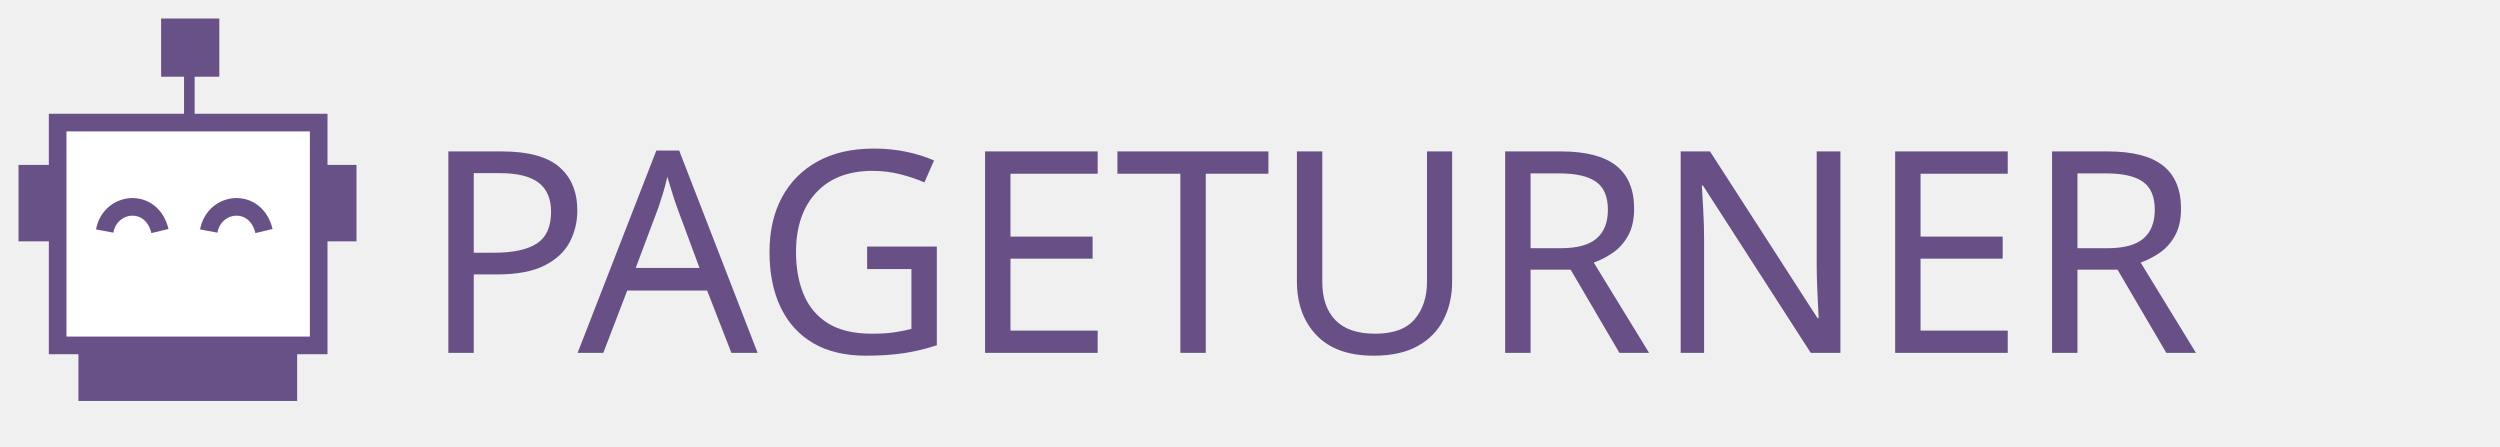
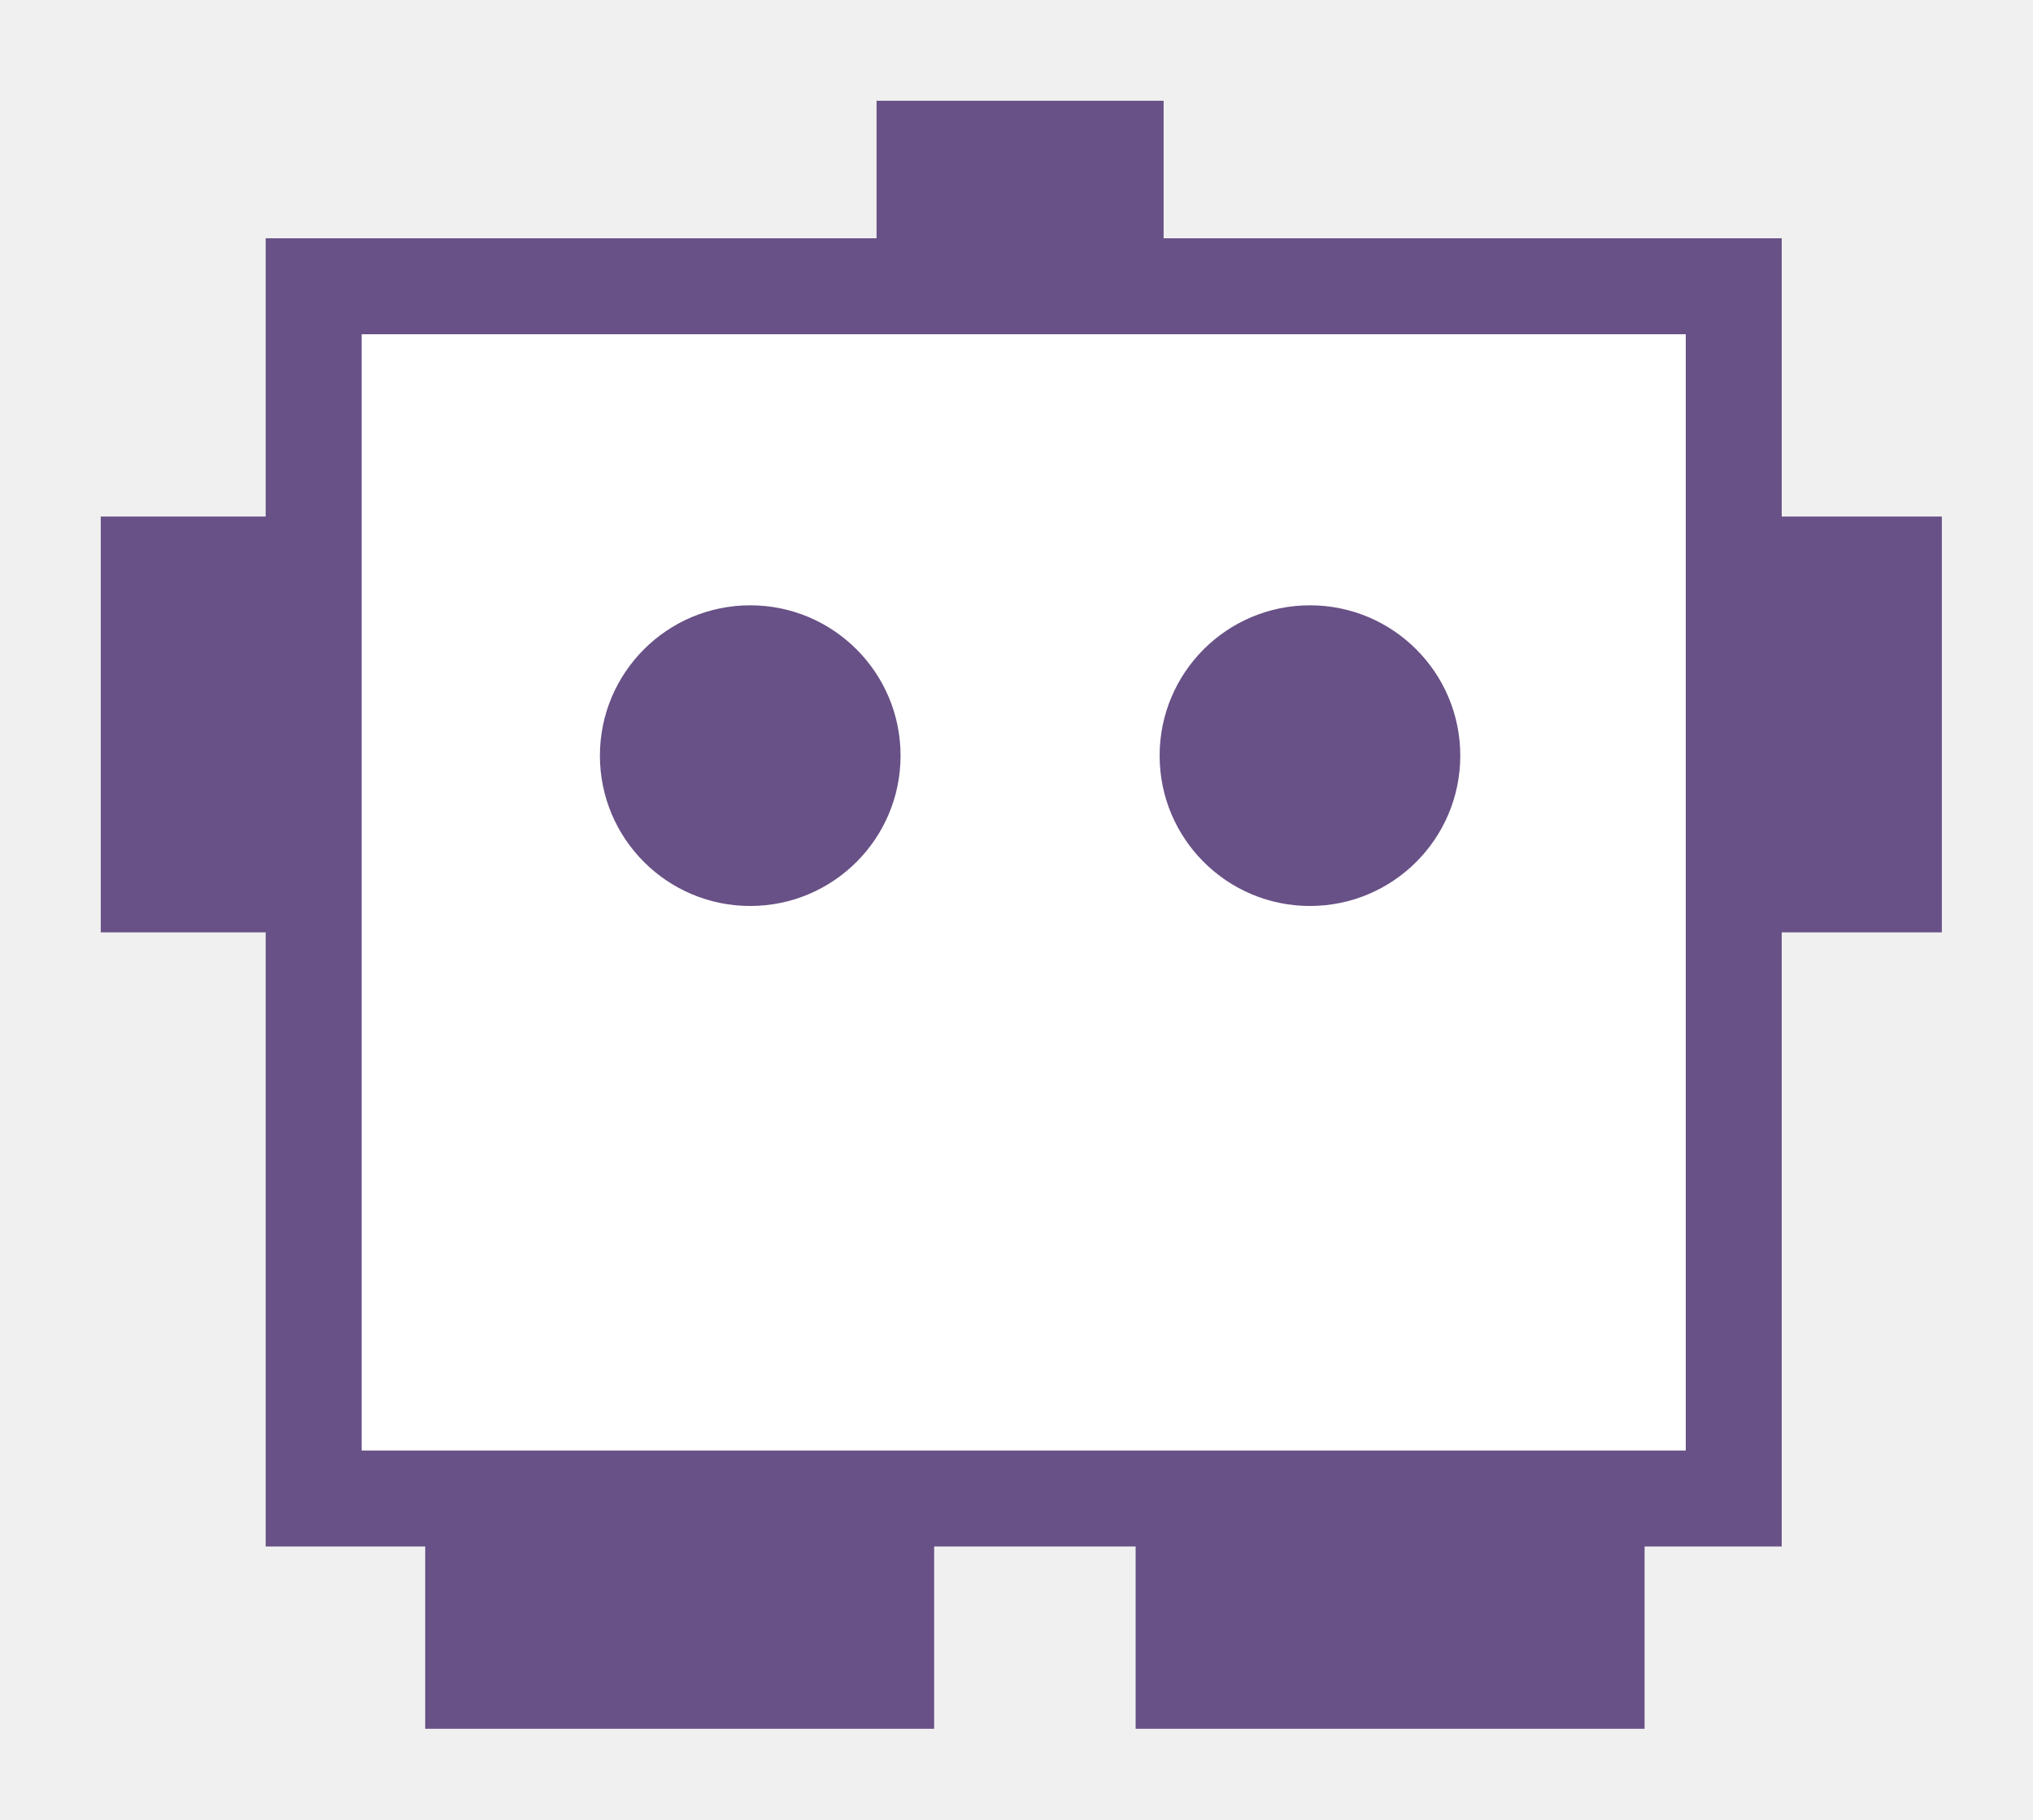
- <svg xmlns="http://www.w3.org/2000/svg" version="1.1" x="0" y="0" width="1417.476" height="253.083" viewBox="0, 0, 1417.476, 253.083">
-   <g id="Layer_2" transform="translate(-75.039, -261.083)">
-     <text transform="matrix(1, 0, 0, 1, 883.091, 410.167)">
-       <tspan x="-569.36" y="51" font-family="Montserrat-Regular" font-size="160" fill="#685086">PAGETURNER</tspan>
-     </text>
+ <svg xmlns="http://www.w3.org/2000/svg" version="1.1" x="0" y="0" width="211.878" height="189.667" viewBox="0, 0, 211.878, 189.667">
+   <g id="Layer_1" transform="translate(-200.061, -317.25)">
    <g>
-       <g>
-         <path d="M107.728,330.583 L255.728,330.583 L255.728,456.917 L107.728,456.917 L107.728,330.583 z" fill="#FFFFFF" />
-         <path d="M107.728,330.583 L255.728,330.583 L255.728,456.917 L107.728,456.917 L107.728,330.583 z" fill-opacity="0" stroke="#685186" stroke-width="10" />
-       </g>
-       <path d="M134.394,392.083 C137.528,375.083 161.028,372.583 165.728,392.083" fill-opacity="0" stroke="#685186" stroke-width="10" />
-       <path d="M193.394,392.083 C196.528,375.083 220.028,372.583 224.728,392.083" fill-opacity="0" stroke="#685186" stroke-width="10" />
-       <g>
-         <path d="M122.519,464.417 L240.519,464.417 L240.519,485.417 L122.519,485.417 L122.519,464.417 z" fill="#685186" />
-         <path d="M122.519,464.417 L240.519,464.417 L240.519,485.417 L122.519,485.417 L122.519,464.417 z" fill-opacity="0" stroke="#685186" stroke-width="6" />
-       </g>
-       <g>
-         <path d="M255.478,357.583 L274.167,357.583 L274.167,394.917 L255.478,394.917 L255.478,357.583 z" fill="#685186" />
-         <path d="M255.478,357.583 L274.167,357.583 L274.167,394.917 L255.478,394.917 L255.478,357.583 z" fill-opacity="0" stroke="#685186" stroke-width="6" />
-       </g>
-       <g>
-         <path d="M88.539,357.583 L107.228,357.583 L107.228,394.917 L88.539,394.917 L88.539,357.583 z" fill="#685186" />
-         <path d="M88.539,357.583 L107.228,357.583 L107.228,394.917 L88.539,394.917 L88.539,357.583 z" fill-opacity="0" stroke="#685186" stroke-width="6" />
-       </g>
-       <g>
-         <path d="M169.394,274.583 L196.394,274.583 L196.394,301.583 L169.394,301.583 L169.394,274.583 z" fill="#685186" />
-         <path d="M169.394,274.583 L196.394,274.583 L196.394,301.583 L169.394,301.583 L169.394,274.583 z" fill-opacity="0" stroke="#685186" stroke-width="6" />
-       </g>
-       <g>
-         <path d="M182.394,301.583 L182.394,330.583" fill="#F1E6FF" />
-         <path d="M182.394,301.583 L182.394,330.583" fill-opacity="0" stroke="#685186" stroke-width="6" />
-       </g>
+       <path d="M232.75,347.083 L380.75,347.083 L380.75,473.417 L232.75,473.417 L232.75,347.083 z" fill="#FFFFFF" />
+       <path d="M232.75,347.083 L380.75,347.083 L380.75,473.417 L232.75,473.417 L232.75,347.083 z" fill-opacity="0" stroke="#685186" stroke-width="10" />
    </g>
+     <g>
+       <path d="M247.375,473.417 L294.417,473.417 L294.417,494.417 L247.375,494.417 L247.375,473.417 z" fill="#685186" />
+       <path d="M247.375,473.417 L294.417,473.417 L294.417,494.417 L247.375,494.417 L247.375,473.417 z" fill-opacity="0" stroke="#685186" stroke-width="6" />
+     </g>
+     <g>
+       <path d="M321.417,473.417 L368.458,473.417 L368.458,494.417 L321.417,494.417 L321.417,473.417 z" fill="#685186" />
+       <path d="M321.417,473.417 L368.458,473.417 L368.458,494.417 L321.417,494.417 L321.417,473.417 z" fill-opacity="0" stroke="#685186" stroke-width="6" />
+     </g>
+     <g>
+       <path d="M380.75,374.083 L399.439,374.083 L399.439,411.417 L380.75,411.417 L380.75,374.083 z" fill="#685186" />
+       <path d="M380.75,374.083 L399.439,374.083 L399.439,411.417 L380.75,411.417 L380.75,374.083 z" fill-opacity="0" stroke="#685186" stroke-width="6" />
+     </g>
+     <g>
+       <path d="M213.561,374.083 L232.25,374.083 L232.25,411.417 L213.561,411.417 L213.561,374.083 z" fill="#685186" />
+       <path d="M213.561,374.083 L232.25,374.083 L232.25,411.417 L213.561,411.417 L213.561,374.083 z" fill-opacity="0" stroke="#685186" stroke-width="6" />
+     </g>
+     <g>
+       <path d="M318.333,348.417 L294.417,348.417 L294.417,330.75 L318.333,330.75 L318.333,348.417 z" fill="#685186" />
+       <path d="M318.333,348.417 L294.417,348.417 L294.417,330.75 L318.333,330.75 L318.333,348.417 z" fill-opacity="0" stroke="#685186" stroke-width="6" />
+     </g>
+     <path d="M278.25,411.667 C269.598,411.667 262.583,404.652 262.583,396 C262.583,387.348 269.598,380.333 278.25,380.333 C286.902,380.333 293.917,387.348 293.917,396 C293.917,404.652 286.902,411.667 278.25,411.667 z" fill="#685186" />
+     <path d="M336.583,411.667 C327.931,411.667 320.917,404.652 320.917,396 C320.917,387.348 327.931,380.333 336.583,380.333 C345.236,380.333 352.25,387.348 352.25,396 C352.25,404.652 345.236,411.667 336.583,411.667 z" fill="#685186" />
  </g>
</svg>
